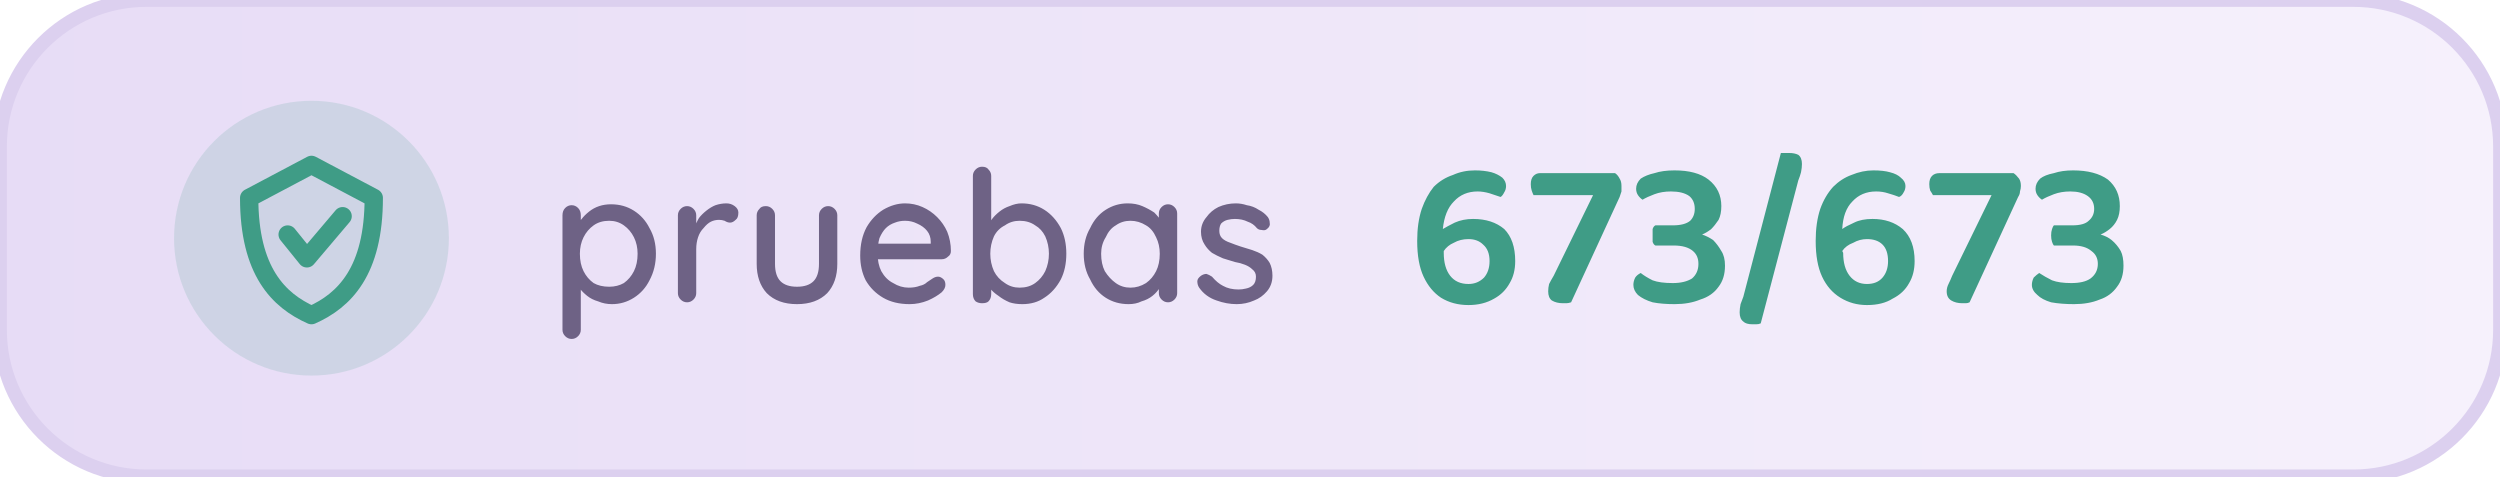
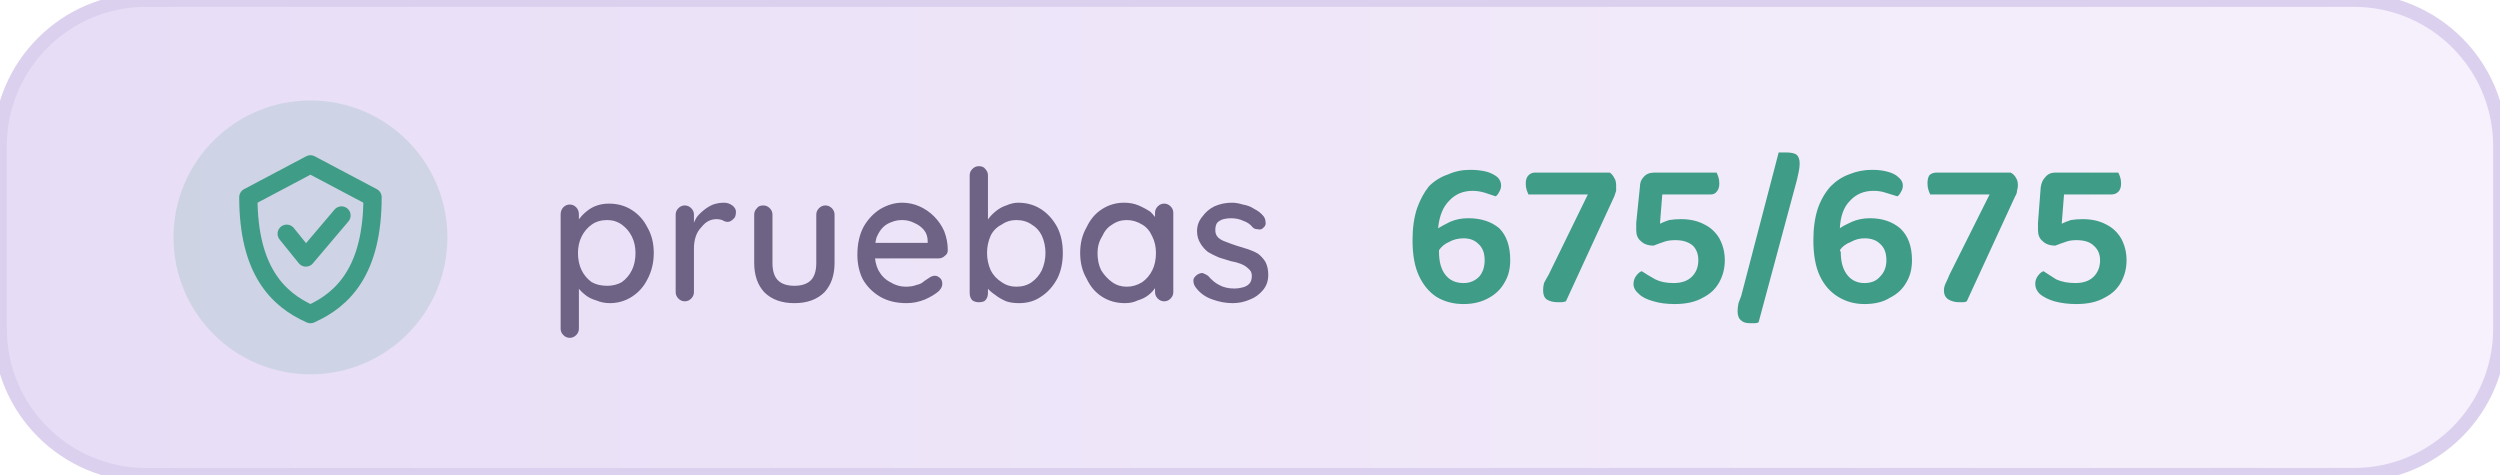
- <svg xmlns="http://www.w3.org/2000/svg" viewBox="0 0 272.9 52" width="272.9" height="52" role="img" aria-label="pruebas 673/673">
+ <svg xmlns="http://www.w3.org/2000/svg" viewBox="0 0 273.8 52" width="273.8" height="52" role="img" aria-label="pruebas 675/675">
  <defs>
    <linearGradient id="gi" x1="0" y1="0" x2="1" y2="0">
      <stop offset="0" stop-color="#E7DCF6" />
      <stop offset="1" stop-color="#F6F1FC" />
    </linearGradient>
  </defs>
-   <rect x="0" y="0" width="272.9" height="52" rx="16" ry="16" fill="url(#gi)" stroke="#DCD0EF" stroke-width="1.5" />
+   <rect x="0" y="0" width="273.8" height="52" rx="16" ry="16" fill="url(#gi)" stroke="#DCD0EF" stroke-width="1.5" />
  <circle cx="34" cy="26" r="15" fill="#3F9C86" opacity="0.16" />
  <g fill="none" stroke="#3F9C86" stroke-width="2" stroke-linecap="round" stroke-linejoin="round">
    <path d="M 34 18 L 40.8 21.6 C 40.8 29.6 37.6 32.8 34 34.4 C 30.4 32.8 27.2 29.6 27.2 21.6 Z" />
    <path d="M 31.4 25.6 L 33.5 28.2 L 37.4 23.6" />
  </g>
  <path d="M66.7 22.3Q68.1 22.3 69.2 23Q70.3 23.7 70.9 24.9Q71.6 26.1 71.6 27.7Q71.6 29.3 70.9 30.6Q70.3 31.8 69.2 32.5Q68.1 33.2 66.8 33.2Q66 33.2 65.3 32.9Q64.6 32.7 64.1 32.3Q63.6 31.9 63.3 31.5Q62.9 31 62.9 30.7L63.4 30.4V36Q63.4 36.4 63.1 36.7Q62.8 37 62.4 37Q62 37 61.7 36.7Q61.4 36.4 61.4 36V23.5Q61.4 23 61.7 22.7Q62 22.4 62.4 22.4Q62.8 22.4 63.1 22.7Q63.4 23 63.4 23.5V24.8L63.1 24.7Q63.1 24.3 63.5 23.9Q63.8 23.5 64.3 23.1Q64.8 22.7 65.4 22.5Q66 22.3 66.7 22.3ZM66.5 24.1Q65.5 24.1 64.8 24.6Q64.1 25.1 63.7 25.9Q63.3 26.7 63.3 27.7Q63.3 28.8 63.7 29.6Q64.1 30.4 64.8 30.9Q65.5 31.3 66.5 31.3Q67.4 31.3 68.1 30.9Q68.8 30.4 69.2 29.6Q69.6 28.8 69.6 27.7Q69.6 26.7 69.2 25.9Q68.8 25.1 68.1 24.6Q67.4 24.1 66.5 24.1Z M75 33Q74.6 33 74.3 32.7Q74 32.4 74 32V23.5Q74 23.1 74.3 22.8Q74.6 22.5 75 22.5Q75.4 22.5 75.7 22.8Q76 23.1 76 23.5V25.8L75.8 24.9Q76 24.3 76.3 23.8Q76.6 23.4 77.1 23Q77.6 22.6 78.1 22.4Q78.7 22.2 79.3 22.2Q79.8 22.2 80.2 22.5Q80.6 22.8 80.6 23.2Q80.6 23.8 80.3 24Q80 24.3 79.7 24.3Q79.4 24.3 79.1 24.1Q78.8 24 78.5 24Q78 24 77.6 24.2Q77.2 24.4 76.8 24.9Q76.4 25.3 76.2 25.9Q76 26.5 76 27.2V32Q76 32.4 75.7 32.7Q75.4 33 75 33Z M90.4 22.5Q90.8 22.5 91.1 22.8Q91.4 23.1 91.4 23.5V28.8Q91.4 30.8 90.3 32Q89.1 33.2 87 33.2Q84.9 33.2 83.7 32Q82.6 30.8 82.6 28.8V23.5Q82.6 23.1 82.9 22.8Q83.1 22.5 83.6 22.5Q84 22.5 84.3 22.8Q84.6 23.1 84.6 23.5V28.8Q84.6 30.1 85.2 30.7Q85.8 31.3 87 31.3Q88.2 31.3 88.8 30.7Q89.4 30.1 89.4 28.8V23.5Q89.4 23.1 89.7 22.8Q90 22.5 90.4 22.5Z M99.3 33.2Q97.6 33.2 96.4 32.5Q95.2 31.8 94.5 30.6Q93.9 29.4 93.9 27.9Q93.9 26.1 94.6 24.8Q95.3 23.6 96.4 22.9Q97.6 22.2 98.8 22.2Q99.8 22.2 100.7 22.6Q101.6 23 102.3 23.7Q103 24.4 103.4 25.3Q103.8 26.3 103.8 27.4Q103.8 27.8 103.5 28Q103.2 28.3 102.8 28.3H95L94.5 26.6H102L101.6 26.9V26.4Q101.6 25.7 101.2 25.2Q100.8 24.7 100.1 24.4Q99.5 24.1 98.8 24.1Q98.2 24.1 97.7 24.3Q97.1 24.5 96.7 24.9Q96.3 25.3 96 26Q95.8 26.7 95.8 27.7Q95.8 28.8 96.2 29.6Q96.7 30.5 97.5 30.9Q98.3 31.4 99.2 31.4Q99.9 31.4 100.4 31.2Q100.9 31.1 101.2 30.8Q101.5 30.6 101.8 30.4Q102.1 30.2 102.4 30.2Q102.7 30.2 103 30.5Q103.2 30.7 103.2 31.1Q103.2 31.5 102.8 31.9Q102.2 32.4 101.3 32.8Q100.3 33.2 99.3 33.2Z M111.5 22.2Q112.9 22.2 114 22.9Q115.1 23.6 115.8 24.9Q116.4 26.1 116.4 27.7Q116.4 29.3 115.8 30.5Q115.1 31.8 114 32.5Q113 33.2 111.6 33.2Q110.8 33.2 110.2 33Q109.5 32.7 109 32.3Q108.4 31.9 108.1 31.5Q107.8 31 107.7 30.7L108.2 30.4V32.1Q108.2 32.6 107.9 32.9Q107.7 33.1 107.2 33.1Q106.8 33.1 106.5 32.9Q106.2 32.6 106.2 32.1V19.2Q106.2 18.8 106.5 18.5Q106.8 18.2 107.2 18.2Q107.7 18.2 107.9 18.5Q108.2 18.8 108.2 19.2V24.8L107.9 24.7Q108 24.3 108.3 23.9Q108.6 23.5 109.1 23.1Q109.6 22.7 110.2 22.5Q110.9 22.2 111.5 22.2ZM111.3 24.1Q110.4 24.1 109.7 24.6Q108.9 25 108.5 25.8Q108.1 26.7 108.1 27.7Q108.1 28.7 108.5 29.6Q108.9 30.4 109.7 30.9Q110.4 31.4 111.3 31.4Q112.3 31.4 113 30.9Q113.7 30.4 114.1 29.6Q114.5 28.7 114.5 27.7Q114.5 26.7 114.1 25.8Q113.7 25 113 24.6Q112.3 24.1 111.3 24.1Z M127.5 22.3Q127.9 22.3 128.2 22.6Q128.5 22.9 128.5 23.3V32Q128.5 32.4 128.2 32.7Q127.9 33 127.5 33Q127.1 33 126.8 32.7Q126.5 32.4 126.5 32V30.5L126.9 30.6Q126.9 31 126.6 31.4Q126.3 31.9 125.8 32.3Q125.3 32.7 124.6 32.9Q124 33.2 123.2 33.2Q121.8 33.2 120.7 32.5Q119.6 31.8 119 30.5Q118.3 29.3 118.3 27.7Q118.3 26.1 119 24.9Q119.6 23.6 120.7 22.9Q121.8 22.2 123.1 22.2Q124 22.2 124.7 22.5Q125.4 22.8 126 23.2Q126.5 23.7 126.8 24.2Q127.1 24.7 127.1 25.1L126.5 25.2V23.3Q126.5 22.9 126.8 22.6Q127.1 22.3 127.5 22.3ZM123.4 31.4Q124.3 31.4 125.1 30.9Q125.8 30.4 126.2 29.6Q126.6 28.8 126.6 27.7Q126.6 26.7 126.2 25.9Q125.8 25 125.1 24.6Q124.3 24.1 123.4 24.1Q122.5 24.1 121.8 24.6Q121.1 25 120.7 25.9Q120.2 26.7 120.2 27.7Q120.2 28.8 120.6 29.6Q121.1 30.4 121.8 30.9Q122.5 31.4 123.4 31.4Z M130.9 31.4Q130.7 31.1 130.7 30.7Q130.7 30.4 131.1 30.1Q131.4 29.9 131.7 29.9Q132 30 132.3 30.2Q132.9 30.9 133.5 31.2Q134.2 31.6 135.2 31.6Q135.6 31.6 136 31.5Q136.5 31.4 136.8 31.1Q137.1 30.8 137.1 30.2Q137.1 29.7 136.7 29.4Q136.4 29.1 135.9 28.9Q135.4 28.7 134.8 28.6Q134.1 28.4 133.5 28.2Q132.8 27.9 132.3 27.6Q131.8 27.2 131.5 26.7Q131.1 26.1 131.1 25.3Q131.1 24.4 131.7 23.7Q132.2 23 133 22.6Q133.9 22.2 134.9 22.2Q135.5 22.2 136.1 22.4Q136.8 22.5 137.4 22.9Q138 23.2 138.4 23.7Q138.6 24 138.6 24.3Q138.7 24.7 138.3 25Q138.1 25.2 137.7 25.1Q137.4 25.1 137.2 24.9Q136.8 24.4 136.2 24.2Q135.6 23.9 134.8 23.9Q134.4 23.9 134 24Q133.6 24.1 133.3 24.4Q133.1 24.7 133.1 25.2Q133.1 25.7 133.4 26Q133.7 26.3 134.3 26.5Q134.8 26.7 135.4 26.9Q136.1 27.1 136.7 27.3Q137.3 27.5 137.8 27.8Q138.3 28.2 138.6 28.7Q138.9 29.3 138.9 30.1Q138.9 31.1 138.3 31.8Q137.7 32.5 136.9 32.8Q136 33.2 135 33.2Q133.9 33.2 132.8 32.8Q131.6 32.4 130.9 31.4Z" fill="#6E6285" />
-   <path d="M164.4 20.3Q164.4 20.7 164.2 21Q164 21.4 163.8 21.5Q163.2 21.3 162.6 21.1Q161.9 20.9 161.3 20.9Q159.7 20.9 158.7 22Q157.7 23 157.5 25Q158 24.7 158.8 24.3Q159.7 23.9 160.8 23.9Q162.9 23.9 164.2 25Q165.4 26.2 165.4 28.5Q165.4 29.9 164.8 30.9Q164.2 32 163.1 32.6Q161.9 33.3 160.3 33.3Q158.6 33.3 157.3 32.5Q156.1 31.7 155.4 30.2Q154.7 28.7 154.7 26.3Q154.7 24.3 155.2 22.8Q155.7 21.4 156.5 20.4Q157.4 19.5 158.6 19.1Q159.7 18.6 161 18.6Q162 18.6 162.8 18.8Q163.5 19 164 19.4Q164.4 19.8 164.4 20.3ZM160.3 31Q161.3 31 162 30.3Q162.6 29.6 162.6 28.5Q162.6 27.3 161.9 26.7Q161.3 26.1 160.3 26.1Q159.4 26.1 158.7 26.5Q158 26.8 157.6 27.4L157.6 27.6Q157.6 29.2 158.3 30.1Q159 31 160.3 31Z M168.1 18.9H176.3Q176.6 19.1 176.8 19.5Q177 19.8 177 20.3Q177 20.6 177 20.9Q176.9 21.2 176.8 21.5L171.5 33Q171.2 33.1 171 33.1Q170.8 33.1 170.6 33.1Q169.9 33.1 169.4 32.8Q169 32.5 169 31.8Q169 31.4 169.1 31Q169.3 30.6 169.6 30.1L173.9 21.3H167.4Q167.3 21.1 167.2 20.8Q167.1 20.5 167.1 20.1Q167.1 19.5 167.4 19.2Q167.7 18.9 168.1 18.9Z M182.8 18.6Q185.2 18.6 186.5 19.6Q187.9 20.7 187.9 22.5Q187.9 23.4 187.6 24Q187.2 24.6 186.8 25Q186.3 25.4 185.8 25.6Q186.4 25.8 187 26.2Q187.5 26.7 187.9 27.4Q188.3 28 188.3 29Q188.3 30.4 187.6 31.3Q186.9 32.3 185.6 32.7Q184.4 33.2 182.8 33.2Q181.4 33.2 180.4 33Q179.4 32.7 178.8 32.2Q178.3 31.7 178.3 31.1Q178.3 30.7 178.5 30.3Q178.7 30 179.1 29.8Q179.6 30.2 180.4 30.6Q181.2 30.9 182.6 30.9Q183.9 30.9 184.7 30.4Q185.4 29.8 185.4 28.8Q185.4 27.9 184.8 27.4Q184.1 26.8 182.7 26.8H180.7Q180.5 26.7 180.4 26.4Q180.4 26.1 180.4 25.7Q180.4 25.3 180.4 25Q180.5 24.7 180.7 24.6H182.6Q183.9 24.6 184.5 24.1Q185 23.6 185 22.8Q185 21.9 184.4 21.4Q183.7 20.9 182.4 20.9Q181.4 20.9 180.6 21.2Q179.8 21.5 179.3 21.8Q179 21.6 178.8 21.3Q178.6 21 178.6 20.6Q178.6 20 179.1 19.5Q179.7 19.1 180.6 18.9Q181.5 18.6 182.8 18.6Z M196.3 19.7 192.2 35.3Q192 35.4 191.7 35.4Q191.5 35.4 191.3 35.4Q190.6 35.4 190.3 35.1Q189.9 34.8 189.9 34.1Q189.9 33.7 190 33.2Q190.2 32.7 190.3 32.4L194.4 16.7Q194.6 16.7 194.9 16.7Q195.1 16.7 195.3 16.7Q195.9 16.7 196.3 16.9Q196.7 17.2 196.7 17.9Q196.7 18.3 196.6 18.8Q196.5 19.2 196.3 19.7Z M208 20.3Q208 20.7 207.8 21Q207.6 21.4 207.3 21.5Q206.8 21.3 206.1 21.1Q205.5 20.9 204.8 20.9Q203.2 20.9 202.2 22Q201.2 23 201.1 25Q201.5 24.7 202.4 24.3Q203.2 23.9 204.4 23.9Q206.4 23.9 207.7 25Q209 26.2 209 28.5Q209 29.9 208.4 30.9Q207.8 32 206.6 32.6Q205.5 33.3 203.8 33.3Q202.2 33.3 200.9 32.5Q199.6 31.7 198.9 30.2Q198.2 28.7 198.2 26.3Q198.2 24.3 198.7 22.8Q199.2 21.4 200.1 20.4Q201 19.5 202.1 19.1Q203.3 18.6 204.5 18.6Q205.6 18.6 206.3 18.8Q207.1 19 207.5 19.4Q208 19.8 208 20.3ZM203.8 31Q204.9 31 205.5 30.3Q206.1 29.6 206.1 28.5Q206.1 27.3 205.5 26.7Q204.9 26.1 203.8 26.1Q203 26.1 202.3 26.5Q201.5 26.8 201.1 27.4L201.2 27.6Q201.2 29.2 201.9 30.1Q202.6 31 203.8 31Z M211.7 18.9H219.8Q220.1 19.1 220.4 19.5Q220.6 19.8 220.6 20.3Q220.6 20.6 220.5 20.9Q220.5 21.2 220.3 21.5L215 33Q214.8 33.1 214.6 33.1Q214.4 33.1 214.2 33.1Q213.5 33.1 213 32.8Q212.5 32.5 212.5 31.8Q212.5 31.4 212.7 31Q212.9 30.6 213.1 30.1L217.4 21.3H211Q210.9 21.1 210.7 20.8Q210.6 20.5 210.6 20.1Q210.6 19.5 210.9 19.2Q211.2 18.9 211.7 18.9Z M226.3 18.6Q228.7 18.6 230.1 19.6Q231.4 20.7 231.4 22.5Q231.4 23.4 231.1 24Q230.8 24.6 230.3 25Q229.8 25.4 229.3 25.6Q230 25.8 230.5 26.2Q231.1 26.7 231.5 27.4Q231.8 28 231.8 29Q231.8 30.4 231.1 31.3Q230.4 32.3 229.2 32.7Q228 33.2 226.4 33.2Q225 33.2 223.9 33Q222.9 32.7 222.4 32.2Q221.8 31.7 221.8 31.1Q221.8 30.7 222 30.3Q222.3 30 222.6 29.8Q223.2 30.2 224 30.6Q224.8 30.9 226.1 30.9Q227.5 30.9 228.2 30.4Q229 29.8 229 28.8Q229 27.9 228.3 27.4Q227.6 26.8 226.3 26.8H224.2Q224.1 26.7 224 26.4Q223.9 26.1 223.9 25.7Q223.9 25.3 224 25Q224.1 24.7 224.2 24.6H226.2Q227.5 24.6 228 24.1Q228.6 23.6 228.6 22.8Q228.6 21.9 227.9 21.4Q227.2 20.9 226 20.9Q225 20.9 224.2 21.2Q223.4 21.5 222.9 21.8Q222.6 21.6 222.4 21.3Q222.2 21 222.2 20.6Q222.2 20 222.7 19.5Q223.2 19.1 224.2 18.9Q225.1 18.6 226.3 18.6Z" fill="#3F9C86" />
+   <path d="M164.4 20.3Q164.4 20.7 164.2 21Q164 21.4 163.8 21.5Q163.2 21.3 162.6 21.1Q161.9 20.9 161.3 20.9Q159.7 20.9 158.7 22Q157.7 23 157.5 25Q158 24.7 158.8 24.3Q159.7 23.9 160.8 23.9Q162.9 23.9 164.2 25Q165.4 26.2 165.4 28.5Q165.4 29.9 164.8 30.9Q164.2 32 163.1 32.6Q161.9 33.3 160.3 33.3Q158.6 33.3 157.3 32.5Q156.1 31.7 155.4 30.2Q154.7 28.7 154.7 26.3Q154.7 24.3 155.2 22.8Q155.7 21.4 156.5 20.4Q157.4 19.5 158.6 19.1Q159.7 18.6 161 18.6Q162 18.6 162.8 18.8Q163.5 19 164 19.4Q164.4 19.8 164.4 20.3ZM160.3 31Q161.3 31 162 30.3Q162.6 29.6 162.6 28.5Q162.6 27.3 161.9 26.7Q161.3 26.1 160.3 26.1Q159.4 26.1 158.7 26.5Q158 26.8 157.6 27.4L157.6 27.6Q157.6 29.2 158.3 30.1Q159 31 160.3 31Z M168.1 18.9H176.3Q176.6 19.1 176.8 19.5Q177 19.8 177 20.3Q177 20.6 177 20.9Q176.9 21.2 176.8 21.5L171.5 33Q171.2 33.1 171 33.1Q170.8 33.1 170.6 33.1Q169.9 33.1 169.4 32.8Q169 32.5 169 31.8Q169 31.4 169.1 31Q169.3 30.6 169.6 30.1L173.9 21.3H167.4Q167.3 21.1 167.2 20.8Q167.1 20.5 167.1 20.1Q167.1 19.5 167.4 19.2Q167.7 18.9 168.1 18.9Z M182.7 18.9 182.1 20.7 181.8 24.5Q182.2 24.3 182.8 24.1Q183.4 24 184.1 24Q185.6 24 186.7 24.6Q187.7 25.1 188.3 26.1Q188.9 27.2 188.9 28.5Q188.9 29.8 188.3 30.9Q187.7 32 186.5 32.6Q185.3 33.3 183.4 33.3Q182.1 33.3 181.1 33Q180 32.7 179.5 32.2Q178.9 31.7 178.9 31.1Q178.9 30.6 179.2 30.2Q179.5 29.8 179.8 29.7Q180.4 30.1 181.3 30.6Q182.1 31 183.3 31Q184.6 31 185.3 30.3Q186 29.6 186 28.5Q186 27.5 185.4 26.9Q184.7 26.3 183.5 26.3Q182.7 26.3 182.2 26.5Q181.6 26.7 181.1 26.9Q180.2 26.9 179.7 26.4Q179.2 26 179.2 25.2Q179.2 25 179.2 24.8Q179.2 24.7 179.2 24.4L179.6 20.5Q179.6 19.8 180 19.4Q180.4 18.9 181.2 18.9ZM181.5 21.3V18.9H188Q188.1 19.1 188.2 19.4Q188.3 19.7 188.3 20.1Q188.3 20.7 188 21Q187.8 21.3 187.3 21.3Z M196.8 19.7 192.6 35.3Q192.4 35.4 192.2 35.4Q191.9 35.4 191.7 35.4Q191 35.4 190.7 35.1Q190.3 34.8 190.3 34.1Q190.3 33.7 190.4 33.2Q190.6 32.7 190.7 32.4L194.8 16.7Q195.1 16.7 195.3 16.7Q195.5 16.7 195.7 16.7Q196.3 16.7 196.7 16.9Q197.1 17.2 197.1 17.9Q197.1 18.3 197 18.8Q196.9 19.2 196.8 19.7Z M208.4 20.3Q208.4 20.7 208.2 21Q208 21.4 207.8 21.5Q207.2 21.3 206.5 21.1Q205.9 20.9 205.2 20.9Q203.6 20.9 202.6 22Q201.6 23 201.5 25Q201.9 24.7 202.8 24.3Q203.7 23.9 204.8 23.9Q206.8 23.9 208.1 25Q209.4 26.2 209.4 28.5Q209.4 29.9 208.8 30.9Q208.2 32 207 32.6Q205.9 33.3 204.2 33.3Q202.6 33.3 201.3 32.5Q200 31.7 199.3 30.2Q198.6 28.7 198.6 26.3Q198.6 24.3 199.1 22.8Q199.6 21.4 200.5 20.4Q201.4 19.5 202.5 19.1Q203.7 18.6 205 18.6Q206 18.6 206.7 18.8Q207.5 19 207.9 19.4Q208.4 19.8 208.4 20.3ZM204.2 31Q205.3 31 205.9 30.3Q206.6 29.6 206.6 28.5Q206.6 27.3 205.9 26.7Q205.3 26.1 204.2 26.1Q203.4 26.1 202.7 26.5Q201.9 26.8 201.5 27.4L201.6 27.6Q201.6 29.2 202.3 30.1Q203 31 204.2 31Z M212.1 18.9H220.2Q220.6 19.1 220.8 19.5Q221 19.8 221 20.3Q221 20.6 220.9 20.9Q220.9 21.2 220.7 21.5L215.4 33Q215.2 33.1 215 33.1Q214.8 33.1 214.6 33.1Q213.9 33.1 213.4 32.8Q212.9 32.5 212.9 31.8Q212.9 31.4 213.1 31Q213.3 30.6 213.5 30.1L217.9 21.3H211.4Q211.3 21.1 211.2 20.8Q211.1 20.5 211.1 20.1Q211.1 19.5 211.3 19.2Q211.6 18.9 212.1 18.9Z M226.7 18.9 226.1 20.7 225.8 24.5Q226.2 24.3 226.8 24.1Q227.4 24 228.1 24Q229.6 24 230.7 24.6Q231.7 25.1 232.3 26.1Q232.9 27.2 232.9 28.5Q232.9 29.8 232.3 30.9Q231.7 32 230.5 32.6Q229.3 33.3 227.4 33.3Q226.1 33.3 225 33Q224 32.7 223.4 32.2Q222.9 31.7 222.9 31.1Q222.9 30.6 223.2 30.2Q223.5 29.8 223.8 29.7Q224.4 30.1 225.2 30.6Q226.1 31 227.3 31Q228.6 31 229.3 30.3Q230 29.6 230 28.5Q230 27.5 229.3 26.9Q228.7 26.3 227.4 26.3Q226.7 26.3 226.2 26.5Q225.6 26.7 225.1 26.9Q224.2 26.9 223.7 26.4Q223.2 26 223.2 25.2Q223.2 25 223.2 24.8Q223.2 24.7 223.2 24.4L223.5 20.5Q223.6 19.8 224 19.4Q224.4 18.9 225.1 18.9ZM225.4 21.3V18.9H232Q232.1 19.1 232.2 19.4Q232.3 19.7 232.3 20.1Q232.3 20.7 232 21Q231.7 21.3 231.2 21.3Z" fill="#3F9C86" />
</svg>
